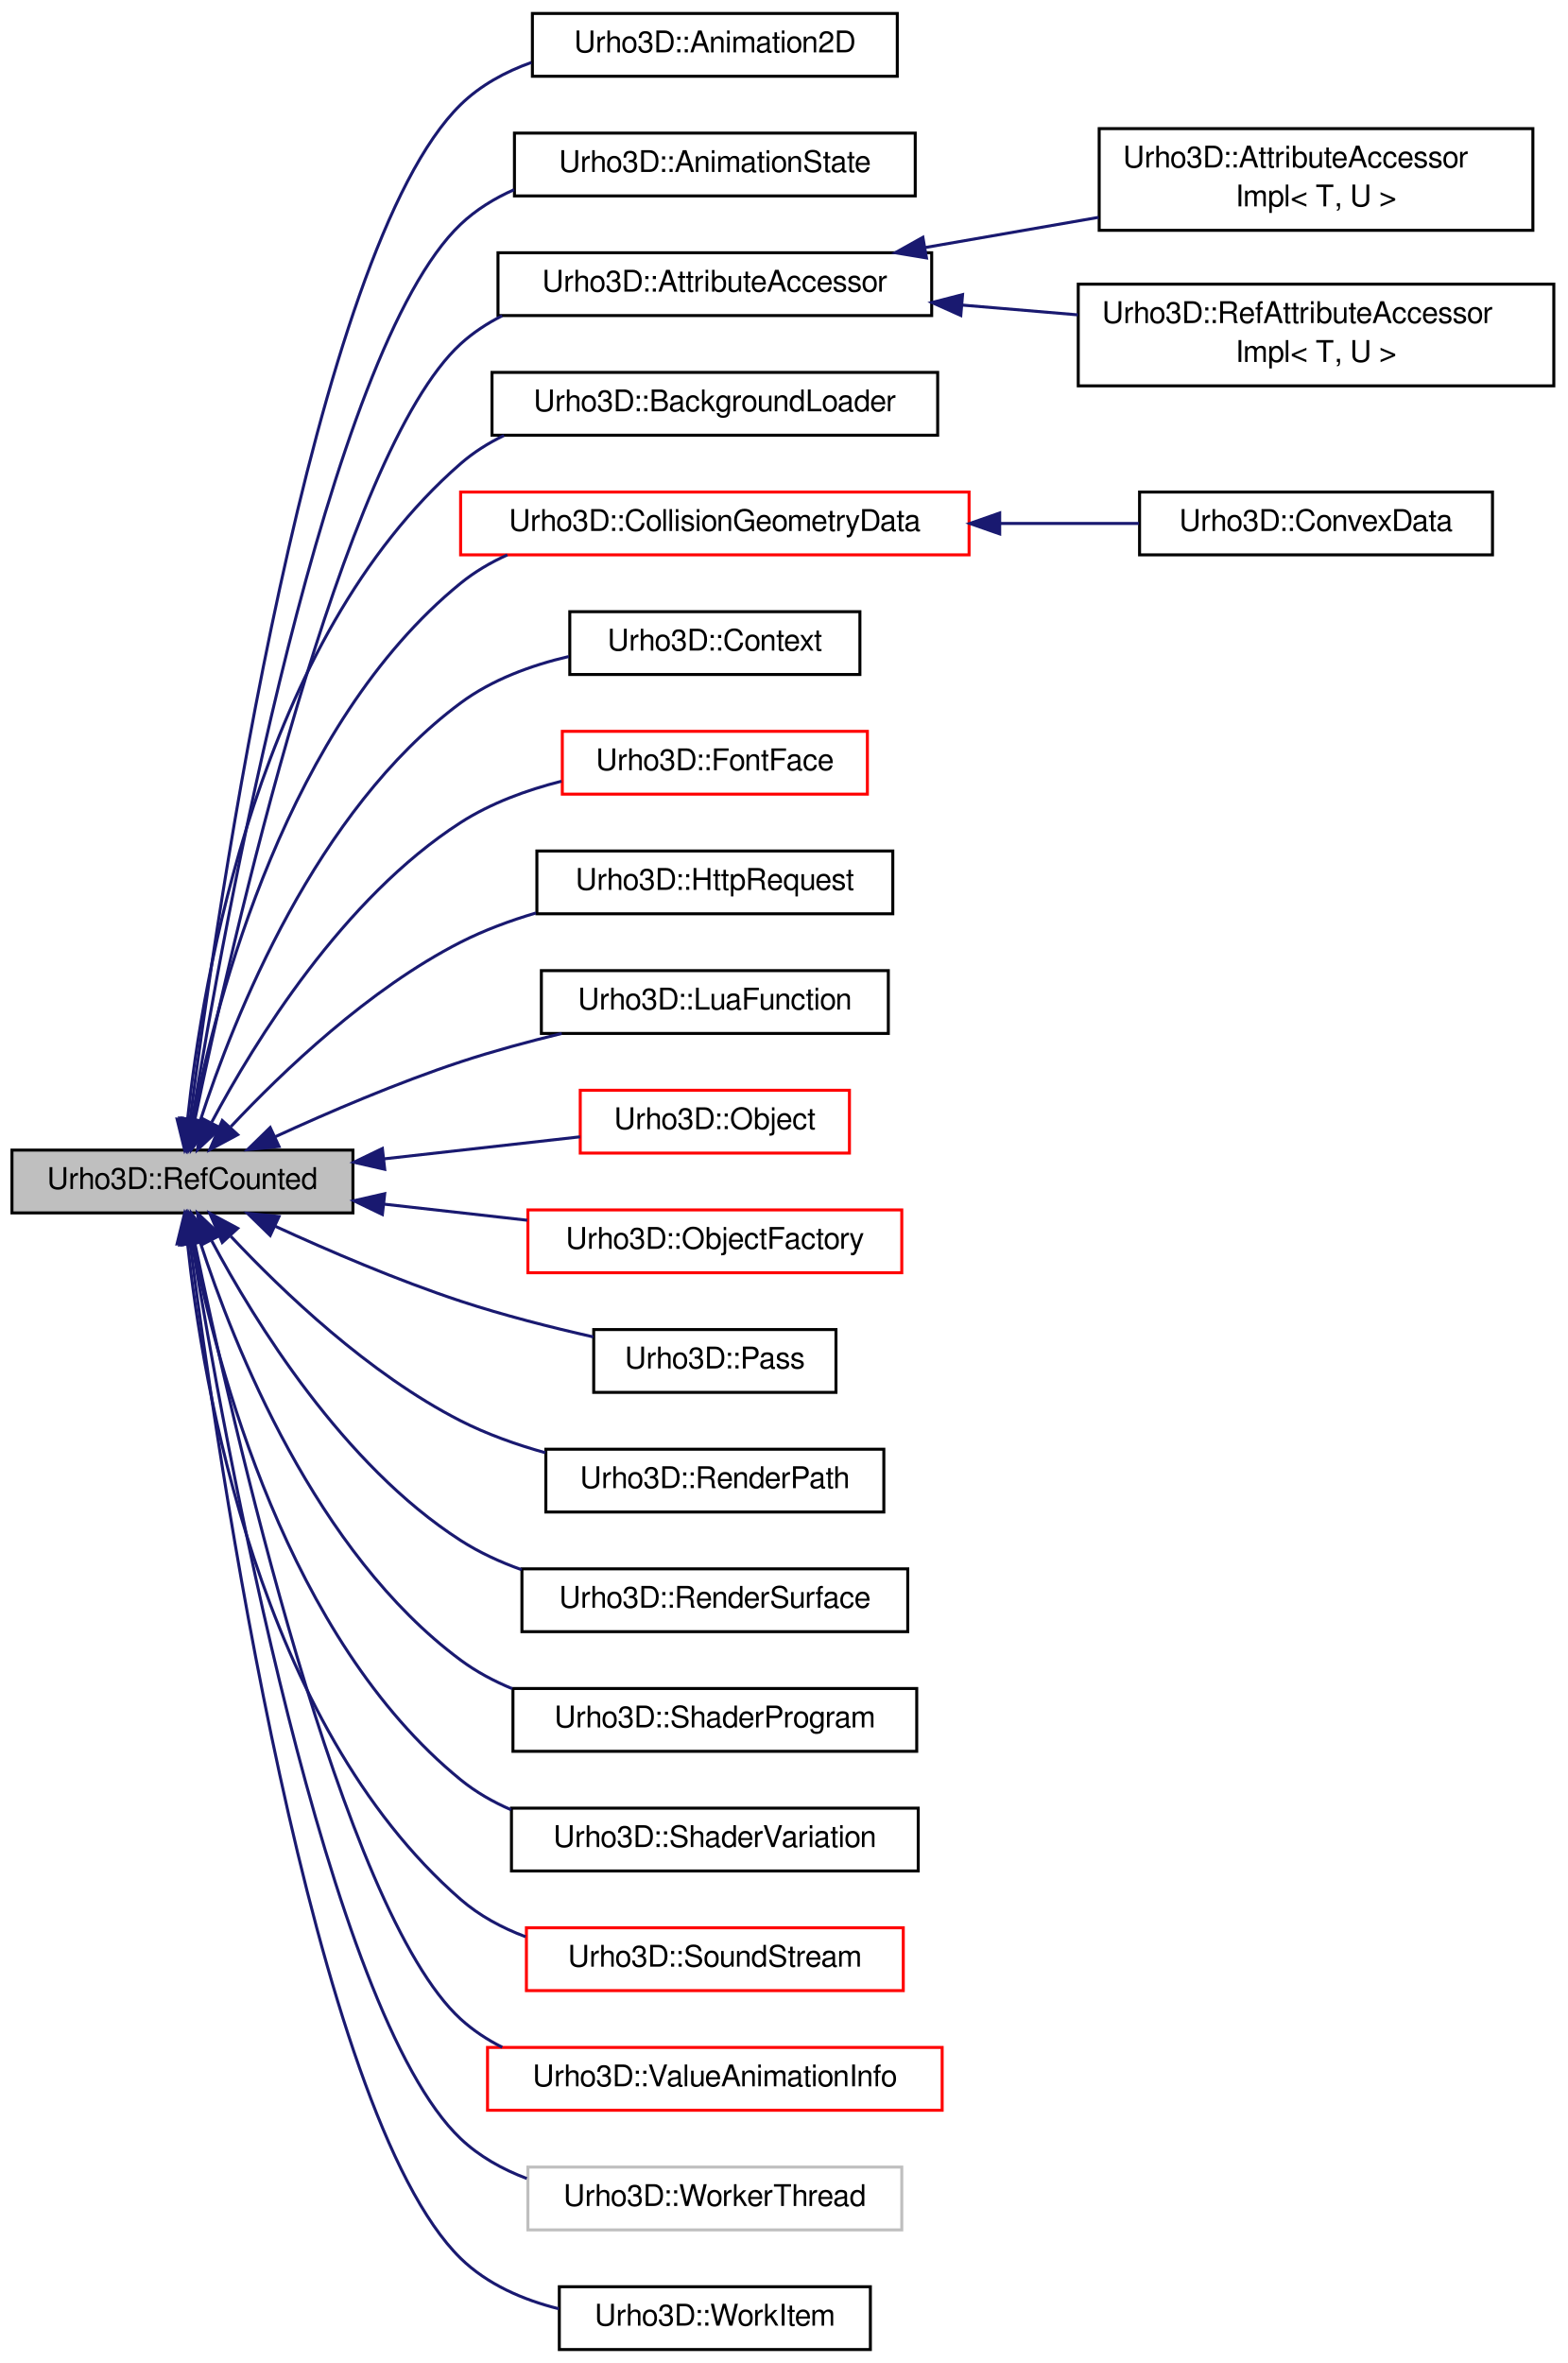
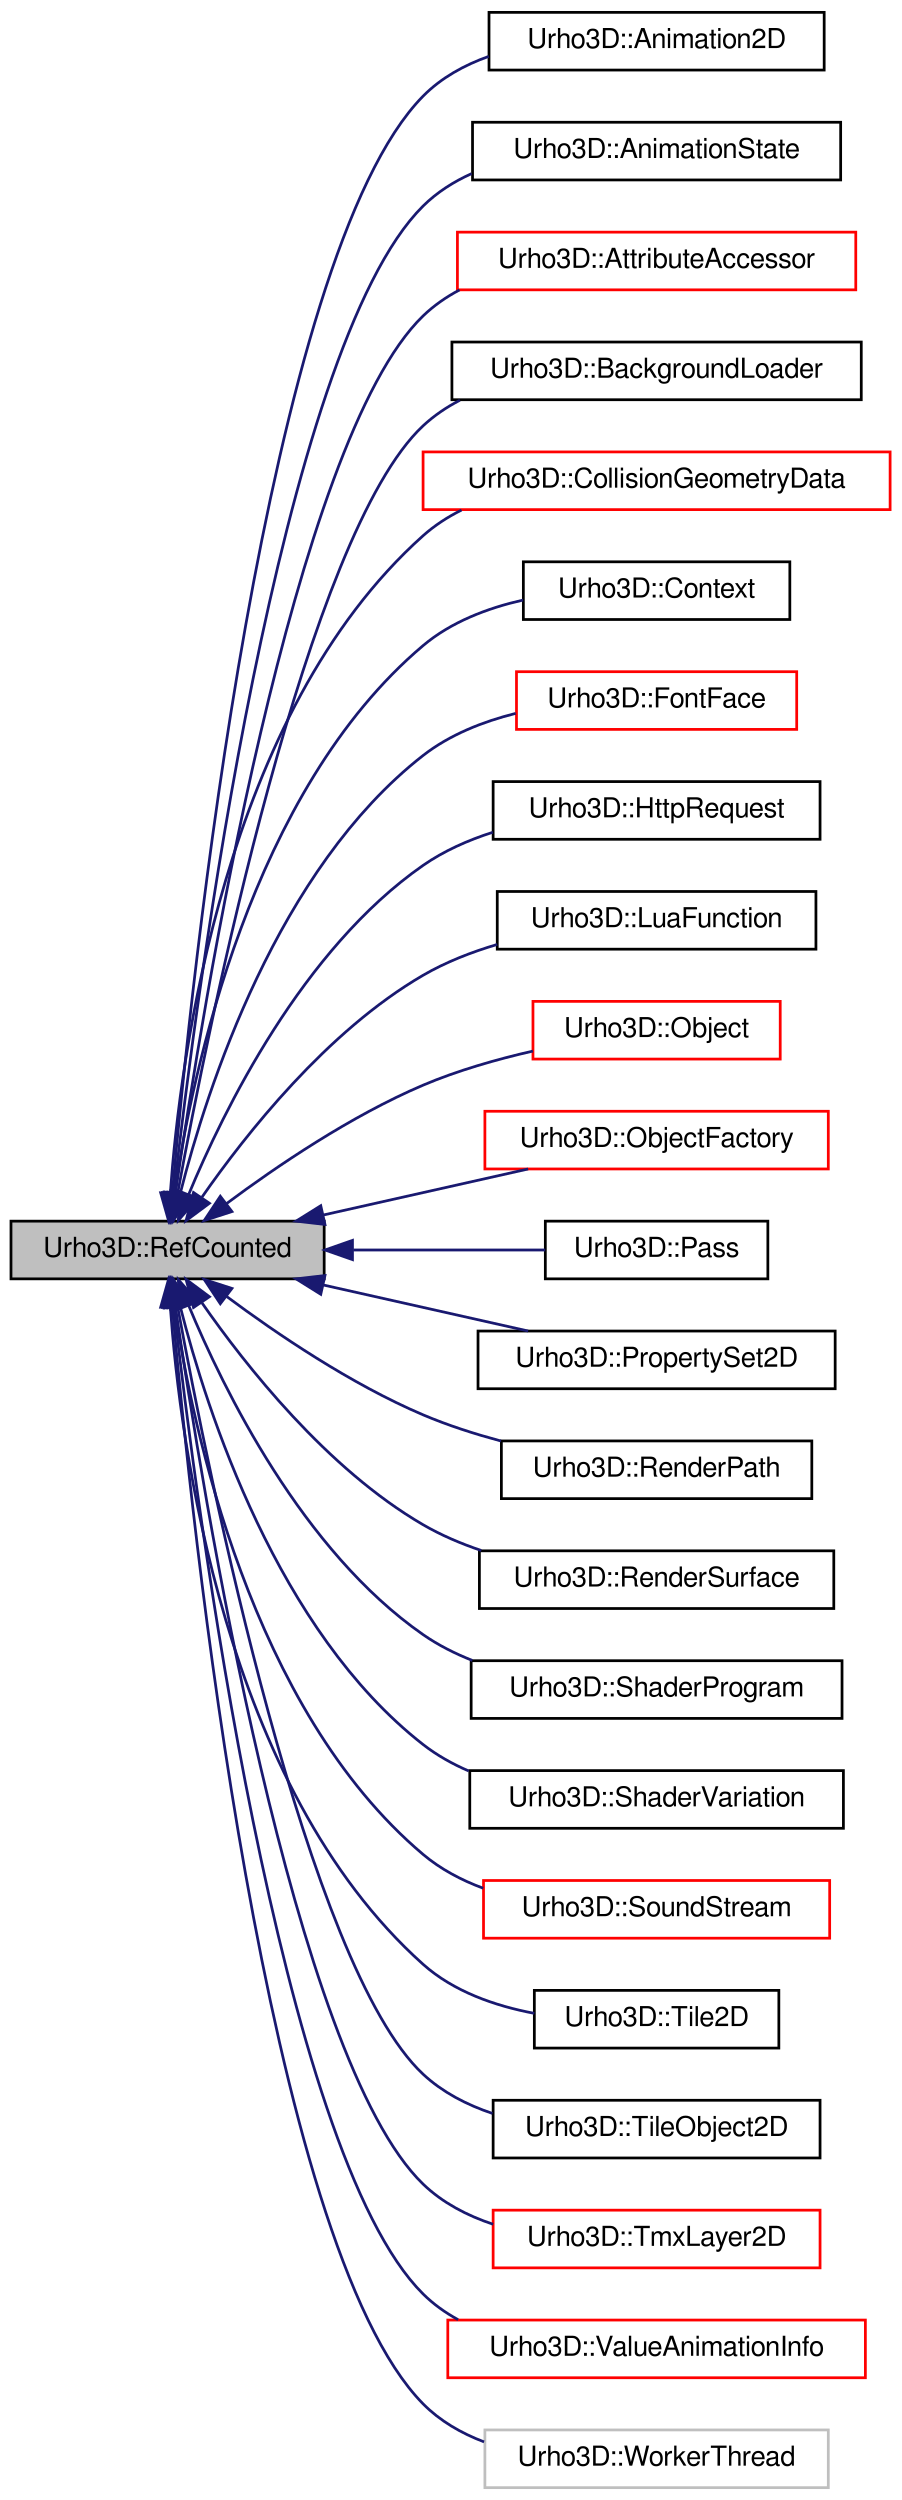
- <svg xmlns="http://www.w3.org/2000/svg" xmlns:xlink="http://www.w3.org/1999/xlink" width="524pt" height="790pt" viewBox="0.00 0.00 524.00 790.00">
-   <g id="graph1" class="graph" transform="scale(1 1) rotate(0) translate(4 786)">
+ <svg xmlns="http://www.w3.org/2000/svg" xmlns:xlink="http://www.w3.org/1999/xlink" width="328pt" height="910pt" viewBox="0.00 0.00 328.00 910.00">
+   <g id="graph1" class="graph" transform="scale(1 1) rotate(0) translate(4 906)">
    <g id="node1" class="node">
-       <polygon fill="#bfbfbf" stroke="black" points="0,-380.5 0,-401.5 114,-401.5 114,-380.5 0,-380.5" />
-       <text text-anchor="middle" x="57" y="-388.5" font-family="FreeSans" font-size="10.00">Urho3D::RefCounted</text>
+       <polygon fill="#bfbfbf" stroke="black" points="0,-440.5 0,-461.5 114,-461.5 114,-440.5 0,-440.5" />
+       <text text-anchor="middle" x="57" y="-448.5" font-family="FreeSans" font-size="10.00">Urho3D::RefCounted</text>
    </g>
    <g id="node3" class="node">
      <a xlink:href="class_urho3_d_1_1_animation2_d.html" target="_top" xlink:title="Spriter animation. for more information please refer to http://www.brashmonkey.com/spriter.htm.">
-         <polygon fill="none" stroke="black" points="174,-760.5 174,-781.5 296,-781.5 296,-760.5 174,-760.5" />
-         <text text-anchor="middle" x="235" y="-768.5" font-family="FreeSans" font-size="10.00">Urho3D::Animation2D</text>
+         <polygon fill="none" stroke="black" points="174,-880.5 174,-901.5 296,-901.5 296,-880.5 174,-880.5" />
+         <text text-anchor="middle" x="235" y="-888.5" font-family="FreeSans" font-size="10.00">Urho3D::Animation2D</text>
      </a>
    </g>
    <g id="edge2" class="edge">
-       <path fill="none" stroke="midnightblue" d="M59.572,-411.981C68.508,-481.473 100.395,-702.461 150,-751 156.61,-757.468 164.895,-761.989 173.683,-765.123" />
-       <polygon fill="midnightblue" stroke="midnightblue" points="63.017,-411.324 58.294,-401.84 56.072,-412.199 63.017,-411.324" />
+       <path fill="none" stroke="midnightblue" d="M58.732,-471.875C65.511,-548.521 92.742,-812.982 150,-871 156.602,-877.69 164.992,-882.312 173.917,-885.477" />
+       <polygon fill="midnightblue" stroke="midnightblue" points="62.193,-471.272 57.848,-461.609 55.219,-471.872 62.193,-471.272" />
    </g>
    <g id="node5" class="node">
      <a xlink:href="class_urho3_d_1_1_animation_state.html" target="_top" xlink:title="Animation instance.">
-         <polygon fill="none" stroke="black" points="168,-720.5 168,-741.5 302,-741.5 302,-720.5 168,-720.5" />
-         <text text-anchor="middle" x="235" y="-728.5" font-family="FreeSans" font-size="10.00">Urho3D::AnimationState</text>
+         <polygon fill="none" stroke="black" points="168,-840.5 168,-861.5 302,-861.5 302,-840.5 168,-840.5" />
+         <text text-anchor="middle" x="235" y="-848.5" font-family="FreeSans" font-size="10.00">Urho3D::AnimationState</text>
      </a>
    </g>
    <g id="edge4" class="edge">
-       <path fill="none" stroke="midnightblue" d="M60.248,-411.706C70.697,-475.713 105.376,-668.628 150,-711 155.167,-715.906 161.302,-719.685 167.875,-722.585" />
-       <polygon fill="midnightblue" stroke="midnightblue" points="63.672,-410.951 58.631,-401.632 56.76,-412.06 63.672,-410.951" />
+       <path fill="none" stroke="midnightblue" d="M59.238,-471.73C67.392,-543.418 97.799,-779.263 150,-831 155.061,-836.016 161.128,-839.864 167.662,-842.804" />
+       <polygon fill="midnightblue" stroke="midnightblue" points="62.705,-471.239 58.121,-461.687 55.748,-472.013 62.705,-471.239" />
    </g>
    <g id="node7" class="node">
      <a xlink:href="class_urho3_d_1_1_attribute_accessor.html" target="_top" xlink:title="Internal helper class for invoking attribute accessors.">
-         <polygon fill="none" stroke="black" points="162.5,-680.5 162.5,-701.5 307.5,-701.5 307.5,-680.5 162.5,-680.5" />
-         <text text-anchor="middle" x="235" y="-688.5" font-family="FreeSans" font-size="10.00">Urho3D::AttributeAccessor</text>
+         <polygon fill="none" stroke="red" points="162.5,-800.5 162.5,-821.5 307.5,-821.5 307.5,-800.5 162.5,-800.5" />
+         <text text-anchor="middle" x="235" y="-808.5" font-family="FreeSans" font-size="10.00">Urho3D::AttributeAccessor</text>
      </a>
    </g>
    <g id="edge6" class="edge">
-       <path fill="none" stroke="midnightblue" d="M61.09,-411.384C73.165,-469.594 110.311,-634.716 150,-671 154.14,-674.785 158.859,-677.893 163.903,-680.442" />
-       <polygon fill="midnightblue" stroke="midnightblue" points="64.506,-410.621 59.073,-401.525 57.648,-412.024 64.506,-410.621" />
+       <path fill="none" stroke="midnightblue" d="M59.868,-471.675C69.514,-538.274 102.85,-745.513 150,-791 153.928,-794.789 158.432,-797.908 163.272,-800.471" />
+       <polygon fill="midnightblue" stroke="midnightblue" points="63.306,-470.995 58.433,-461.587 56.376,-471.98 63.306,-470.995" />
+     </g>
+     <g id="node9" class="node">
+       <a xlink:href="class_urho3_d_1_1_background_loader.html" target="_top" xlink:title="Background loader of resources. Owned by the ResourceCache.">
+         <polygon fill="none" stroke="black" points="160.5,-760.5 160.5,-781.5 309.5,-781.5 309.5,-760.5 160.5,-760.5" />
+         <text text-anchor="middle" x="235" y="-768.5" font-family="FreeSans" font-size="10.00">Urho3D::BackgroundLoader</text>
+       </a>
+     </g>
+     <g id="edge8" class="edge">
+       <path fill="none" stroke="midnightblue" d="M60.656,-471.612C71.915,-532.819 107.864,-711.696 150,-751 153.991,-754.723 158.54,-757.794 163.412,-760.323" />
+       <polygon fill="midnightblue" stroke="midnightblue" points="64.071,-470.828 58.845,-461.612 57.183,-472.076 64.071,-470.828" />
+     </g>
+     <g id="node11" class="node">
+       <a xlink:href="struct_urho3_d_1_1_collision_geometry_data.html" target="_top" xlink:title="Base class for collision shape geometry data.">
+         <polygon fill="none" stroke="red" points="150,-720.5 150,-741.5 320,-741.5 320,-720.5 150,-720.5" />
+         <text text-anchor="middle" x="235" y="-728.5" font-family="FreeSans" font-size="10.00">Urho3D::CollisionGeometryData</text>
+       </a>
+     </g>
+     <g id="edge10" class="edge">
+       <path fill="none" stroke="midnightblue" d="M57.991,-471.692C61.518,-521.023 77.533,-646.254 150,-711 154.183,-714.737 158.932,-717.812 163.997,-720.338" />
+       <polygon fill="midnightblue" stroke="midnightblue" points="61.479,-471.377 57.374,-461.61 54.492,-471.805 61.479,-471.377" />
    </g>
    <g id="node13" class="node">
-       <a xlink:href="class_urho3_d_1_1_background_loader.html" target="_top" xlink:title="Background loader of resources. Owned by the ResourceCache.">
-         <polygon fill="none" stroke="black" points="160.5,-640.5 160.5,-661.5 309.5,-661.5 309.5,-640.5 160.5,-640.5" />
-         <text text-anchor="middle" x="235" y="-648.5" font-family="FreeSans" font-size="10.00">Urho3D::BackgroundLoader</text>
+       <a xlink:href="class_urho3_d_1_1_context.html" target="_top" xlink:title="Urho3D execution context. Provides access to subsystems, object factories and attributes, and event receivers.">
+         <polygon fill="none" stroke="black" points="186.5,-680.5 186.5,-701.5 283.5,-701.5 283.5,-680.5 186.5,-680.5" />
+         <text text-anchor="middle" x="235" y="-688.5" font-family="FreeSans" font-size="10.00">Urho3D::Context</text>
      </a>
    </g>
    <g id="edge12" class="edge">
-       <path fill="none" stroke="midnightblue" d="M58.69,-411.677C63.653,-458.314 82.422,-572.194 150,-631 154.346,-634.782 159.274,-637.881 164.517,-640.418" />
-       <polygon fill="midnightblue" stroke="midnightblue" points="62.161,-411.202 57.724,-401.581 55.193,-411.869 62.161,-411.202" />
+       <path fill="none" stroke="midnightblue" d="M59.517,-471.751C65.982,-515.625 87.323,-618.104 150,-671 160.195,-679.604 173.425,-684.656 186.399,-687.582" />
+       <polygon fill="midnightblue" stroke="midnightblue" points="62.965,-471.134 58.149,-461.697 56.029,-472.077 62.965,-471.134" />
    </g>
    <g id="node15" class="node">
-       <a xlink:href="struct_urho3_d_1_1_collision_geometry_data.html" target="_top" xlink:title="Base class for collision shape geometry data.">
-         <polygon fill="none" stroke="red" points="150,-600.5 150,-621.5 320,-621.5 320,-600.5 150,-600.5" />
-         <text text-anchor="middle" x="235" y="-608.5" font-family="FreeSans" font-size="10.00">Urho3D::CollisionGeometryData</text>
+       <a xlink:href="class_urho3_d_1_1_font_face.html" target="_top" xlink:title="Font face description.">
+         <polygon fill="none" stroke="red" points="184,-640.5 184,-661.5 286,-661.5 286,-640.5 184,-640.5" />
+         <text text-anchor="middle" x="235" y="-648.5" font-family="FreeSans" font-size="10.00">Urho3D::FontFace</text>
      </a>
    </g>
    <g id="edge14" class="edge">
-       <path fill="none" stroke="midnightblue" d="M60.448,-411.555C68.417,-452.385 92.061,-543.829 150,-591 154.703,-594.829 160.011,-597.949 165.62,-600.489" />
-       <polygon fill="midnightblue" stroke="midnightblue" points="63.882,-410.879 58.636,-401.674 56.997,-412.141 63.882,-410.879" />
+       <path fill="none" stroke="midnightblue" d="M61.677,-471.849C71.296,-509.706 96.992,-589.648 150,-631 159.682,-638.553 171.747,-643.329 183.717,-646.328" />
+       <polygon fill="midnightblue" stroke="midnightblue" points="65.036,-470.846 59.288,-461.946 58.231,-472.488 65.036,-470.846" />
+     </g>
+     <g id="node17" class="node">
+       <a xlink:href="class_urho3_d_1_1_http_request.html" target="_top" xlink:title="An HTTP connection with response data stream.">
+         <polygon fill="none" stroke="black" points="175.5,-600.5 175.5,-621.5 294.5,-621.5 294.5,-600.5 175.5,-600.5" />
+         <text text-anchor="middle" x="235" y="-608.5" font-family="FreeSans" font-size="10.00">Urho3D::HttpRequest</text>
+       </a>
+     </g>
+     <g id="edge16" class="edge">
+       <path fill="none" stroke="midnightblue" d="M64.621,-471.079C77.388,-501.89 106.096,-560.461 150,-591 157.592,-596.281 166.391,-600.18 175.393,-603.057" />
+       <polygon fill="midnightblue" stroke="midnightblue" points="67.865,-469.763 60.904,-461.775 61.364,-472.36 67.865,-469.763" />
    </g>
    <g id="node19" class="node">
-       <a xlink:href="class_urho3_d_1_1_context.html" target="_top" xlink:title="Urho3D execution context. Provides access to subsystems, object factories and attributes, and event receivers.">
-         <polygon fill="none" stroke="black" points="186.5,-560.5 186.5,-581.5 283.5,-581.5 283.5,-560.5 186.5,-560.5" />
-         <text text-anchor="middle" x="235" y="-568.5" font-family="FreeSans" font-size="10.00">Urho3D::Context</text>
+       <a xlink:href="class_urho3_d_1_1_lua_function.html" target="_top" xlink:title="Lua function.">
+         <polygon fill="none" stroke="black" points="177,-560.5 177,-581.5 293,-581.5 293,-560.5 177,-560.5" />
+         <text text-anchor="middle" x="235" y="-568.5" font-family="FreeSans" font-size="10.00">Urho3D::LuaFunction</text>
      </a>
    </g>
    <g id="edge18" class="edge">
-       <path fill="none" stroke="midnightblue" d="M62.982,-411.43C74.153,-445.838 101.548,-515.1 150,-551 160.475,-558.762 173.505,-563.566 186.191,-566.523" />
-       <polygon fill="midnightblue" stroke="midnightblue" points="66.228,-410.081 59.919,-401.569 59.543,-412.158 66.228,-410.081" />
+       <path fill="none" stroke="midnightblue" d="M69.494,-470.214C85.398,-493.073 115.047,-530.691 150,-551 158.258,-555.798 167.599,-559.446 176.99,-562.219" />
+       <polygon fill="midnightblue" stroke="midnightblue" points="72.228,-468.009 63.725,-461.689 66.431,-471.933 72.228,-468.009" />
    </g>
    <g id="node21" class="node">
-       <a xlink:href="class_urho3_d_1_1_font_face.html" target="_top" xlink:title="Font face description.">
-         <polygon fill="none" stroke="red" points="184,-520.5 184,-541.5 286,-541.5 286,-520.5 184,-520.5" />
-         <text text-anchor="middle" x="235" y="-528.5" font-family="FreeSans" font-size="10.00">Urho3D::FontFace</text>
+       <a xlink:href="class_urho3_d_1_1_object.html" target="_top" xlink:title="Base class for objects with type identification, subsystem access and event sending/receiving capabil...">
+         <polygon fill="none" stroke="red" points="190,-520.5 190,-541.5 280,-541.5 280,-520.5 190,-520.5" />
+         <text text-anchor="middle" x="235" y="-528.5" font-family="FreeSans" font-size="10.00">Urho3D::Object</text>
      </a>
    </g>
    <g id="edge20" class="edge">
-       <path fill="none" stroke="midnightblue" d="M66.808,-410.866C81.207,-437.88 110.679,-485.725 150,-511 160.075,-517.476 172.026,-521.859 183.736,-524.825" />
-       <polygon fill="midnightblue" stroke="midnightblue" points="69.734,-408.904 62.038,-401.622 63.513,-412.114 69.734,-408.904" />
+       <path fill="none" stroke="midnightblue" d="M78.471,-467.902C96.591,-481.391 123.711,-499.822 150,-511 162.556,-516.339 176.789,-520.396 189.969,-523.412" />
+       <polygon fill="midnightblue" stroke="midnightblue" points="80.423,-464.989 70.342,-461.73 76.19,-470.564 80.423,-464.989" />
    </g>
    <g id="node23" class="node">
-       <a xlink:href="class_urho3_d_1_1_http_request.html" target="_top" xlink:title="An HTTP connection with response data stream.">
-         <polygon fill="none" stroke="black" points="175.5,-480.5 175.5,-501.5 294.5,-501.5 294.5,-480.5 175.5,-480.5" />
-         <text text-anchor="middle" x="235" y="-488.5" font-family="FreeSans" font-size="10.00">Urho3D::HttpRequest</text>
+       <a xlink:href="class_urho3_d_1_1_object_factory.html" target="_top" xlink:title="Base class for object factories.">
+         <polygon fill="none" stroke="red" points="172.5,-480.5 172.5,-501.5 297.5,-501.5 297.5,-480.5 172.5,-480.5" />
+         <text text-anchor="middle" x="235" y="-488.5" font-family="FreeSans" font-size="10.00">Urho3D::ObjectFactory</text>
      </a>
    </g>
    <g id="edge22" class="edge">
-       <path fill="none" stroke="midnightblue" d="M73.196,-409.348C90.429,-427.714 119.384,-455.42 150,-471 157.836,-474.988 166.485,-478.195 175.176,-480.771" />
-       <polygon fill="midnightblue" stroke="midnightblue" points="75.474,-406.653 66.139,-401.643 70.312,-411.381 75.474,-406.653" />
+       <path fill="none" stroke="midnightblue" d="M113.81,-463.766C137.817,-469.161 165.434,-475.367 188.236,-480.491" />
+       <polygon fill="midnightblue" stroke="midnightblue" points="114.291,-460.287 103.767,-461.51 112.757,-467.117 114.291,-460.287" />
    </g>
    <g id="node25" class="node">
-       <a xlink:href="class_urho3_d_1_1_lua_function.html" target="_top" xlink:title="Lua function.">
-         <polygon fill="none" stroke="black" points="177,-440.5 177,-461.5 293,-461.5 293,-440.5 177,-440.5" />
-         <text text-anchor="middle" x="235" y="-448.5" font-family="FreeSans" font-size="10.00">Urho3D::LuaFunction</text>
+       <a xlink:href="class_urho3_d_1_1_pass.html" target="_top" xlink:title="Material rendering pass, which defines shaders and render state.">
+         <polygon fill="none" stroke="black" points="194.5,-440.5 194.5,-461.5 275.5,-461.5 275.5,-440.5 194.5,-440.5" />
+         <text text-anchor="middle" x="235" y="-448.5" font-family="FreeSans" font-size="10.00">Urho3D::Pass</text>
      </a>
    </g>
    <g id="edge24" class="edge">
-       <path fill="none" stroke="midnightblue" d="M88.082,-405.992C105.907,-414.176 128.875,-424.031 150,-431 160.798,-434.562 172.564,-437.753 183.805,-440.486" />
-       <polygon fill="midnightblue" stroke="midnightblue" points="89.295,-402.696 78.752,-401.646 86.339,-409.042 89.295,-402.696" />
+       <path fill="none" stroke="midnightblue" d="M124.587,-451C148.124,-451 173.785,-451 194.44,-451" />
+       <polygon fill="midnightblue" stroke="midnightblue" points="124.3,-447.5 114.3,-451 124.3,-454.5 124.3,-447.5" />
    </g>
    <g id="node27" class="node">
-       <a xlink:href="class_urho3_d_1_1_object.html" target="_top" xlink:title="Base class for objects with type identification, subsystem access and event sending/receiving capabil...">
-         <polygon fill="none" stroke="red" points="190,-400.5 190,-421.5 280,-421.5 280,-400.5 190,-400.5" />
-         <text text-anchor="middle" x="235" y="-408.5" font-family="FreeSans" font-size="10.00">Urho3D::Object</text>
+       <a xlink:href="class_urho3_d_1_1_property_set2_d.html" target="_top" xlink:title="Property set.">
+         <polygon fill="none" stroke="black" points="170,-400.5 170,-421.5 300,-421.5 300,-400.5 170,-400.5" />
+         <text text-anchor="middle" x="235" y="-408.5" font-family="FreeSans" font-size="10.00">Urho3D::PropertySet2D</text>
      </a>
    </g>
    <g id="edge26" class="edge">
-       <path fill="none" stroke="midnightblue" d="M124.53,-398.588C146.401,-401.045 170.111,-403.709 189.938,-405.937" />
-       <polygon fill="midnightblue" stroke="midnightblue" points="124.628,-395.077 114.3,-397.438 123.847,-402.033 124.628,-395.077" />
+       <path fill="none" stroke="midnightblue" d="M113.81,-438.234C137.817,-432.839 165.434,-426.633 188.236,-421.509" />
+       <polygon fill="midnightblue" stroke="midnightblue" points="112.757,-434.883 103.767,-440.49 114.291,-441.713 112.757,-434.883" />
    </g>
    <g id="node29" class="node">
-       <a xlink:href="class_urho3_d_1_1_object_factory.html" target="_top" xlink:title="Base class for object factories.">
-         <polygon fill="none" stroke="red" points="172.5,-360.5 172.5,-381.5 297.5,-381.5 297.5,-360.5 172.5,-360.5" />
-         <text text-anchor="middle" x="235" y="-368.5" font-family="FreeSans" font-size="10.00">Urho3D::ObjectFactory</text>
+       <a xlink:href="class_urho3_d_1_1_render_path.html" target="_top" xlink:title="Rendering path definition.">
+         <polygon fill="none" stroke="black" points="178.5,-360.5 178.5,-381.5 291.5,-381.5 291.5,-360.5 178.5,-360.5" />
+         <text text-anchor="middle" x="235" y="-368.5" font-family="FreeSans" font-size="10.00">Urho3D::RenderPath</text>
      </a>
    </g>
    <g id="edge28" class="edge">
-       <path fill="none" stroke="midnightblue" d="M124.452,-383.421C140.144,-381.658 156.785,-379.788 172.263,-378.049" />
-       <polygon fill="midnightblue" stroke="midnightblue" points="123.847,-379.967 114.3,-384.562 124.628,-386.923 123.847,-379.967" />
+       <path fill="none" stroke="midnightblue" d="M78.471,-434.098C96.591,-420.609 123.711,-402.178 150,-391 158.929,-387.204 168.706,-384.055 178.349,-381.469" />
+       <polygon fill="midnightblue" stroke="midnightblue" points="76.19,-431.436 70.342,-440.27 80.423,-437.011 76.19,-431.436" />
    </g>
    <g id="node31" class="node">
-       <a xlink:href="class_urho3_d_1_1_pass.html" target="_top" xlink:title="Material rendering pass, which defines shaders and render state.">
-         <polygon fill="none" stroke="black" points="194.5,-320.5 194.5,-341.5 275.5,-341.5 275.5,-320.5 194.5,-320.5" />
-         <text text-anchor="middle" x="235" y="-328.5" font-family="FreeSans" font-size="10.00">Urho3D::Pass</text>
+       <a xlink:href="class_urho3_d_1_1_render_surface.html" target="_top" xlink:title="Color or depth-stencil surface that can be rendered into.">
+         <polygon fill="none" stroke="black" points="170.5,-320.5 170.5,-341.5 299.5,-341.5 299.5,-320.5 170.5,-320.5" />
+         <text text-anchor="middle" x="235" y="-328.5" font-family="FreeSans" font-size="10.00">Urho3D::RenderSurface</text>
      </a>
    </g>
    <g id="edge30" class="edge">
-       <path fill="none" stroke="midnightblue" d="M88.082,-376.008C105.907,-367.824 128.875,-357.969 150,-351 164.253,-346.298 180.194,-342.242 194.386,-339.035" />
-       <polygon fill="midnightblue" stroke="midnightblue" points="86.339,-372.958 78.752,-380.354 89.295,-379.304 86.339,-372.958" />
+       <path fill="none" stroke="midnightblue" d="M69.494,-431.786C85.398,-408.927 115.047,-371.309 150,-351 156.554,-347.192 163.79,-344.108 171.192,-341.612" />
+       <polygon fill="midnightblue" stroke="midnightblue" points="66.431,-430.067 63.725,-440.311 72.228,-433.991 66.431,-430.067" />
    </g>
    <g id="node33" class="node">
-       <a xlink:href="class_urho3_d_1_1_render_path.html" target="_top" xlink:title="Rendering path definition.">
-         <polygon fill="none" stroke="black" points="178.5,-280.5 178.5,-301.5 291.5,-301.5 291.5,-280.5 178.5,-280.5" />
-         <text text-anchor="middle" x="235" y="-288.5" font-family="FreeSans" font-size="10.00">Urho3D::RenderPath</text>
+       <a xlink:href="class_urho3_d_1_1_shader_program.html" target="_top" xlink:title="Linked shader program on the GPU.">
+         <polygon fill="none" stroke="black" points="167.5,-280.5 167.5,-301.5 302.5,-301.5 302.5,-280.5 167.5,-280.5" />
+         <text text-anchor="middle" x="235" y="-288.5" font-family="FreeSans" font-size="10.00">Urho3D::ShaderProgram</text>
      </a>
    </g>
    <g id="edge32" class="edge">
-       <path fill="none" stroke="midnightblue" d="M73.196,-372.652C90.429,-354.286 119.384,-326.58 150,-311 158.782,-306.531 168.584,-303.042 178.323,-300.323" />
-       <polygon fill="midnightblue" stroke="midnightblue" points="70.312,-370.619 66.139,-380.357 75.474,-375.347 70.312,-370.619" />
+       <path fill="none" stroke="midnightblue" d="M64.621,-430.921C77.388,-400.11 106.096,-341.539 150,-311 155.476,-307.191 161.58,-304.1 167.936,-301.594" />
+       <polygon fill="midnightblue" stroke="midnightblue" points="61.364,-429.64 60.904,-440.225 67.865,-432.237 61.364,-429.64" />
    </g>
    <g id="node35" class="node">
-       <a xlink:href="class_urho3_d_1_1_render_surface.html" target="_top" xlink:title="Color or depth-stencil surface that can be rendered into.">
-         <polygon fill="none" stroke="black" points="170.5,-240.5 170.5,-261.5 299.5,-261.5 299.5,-240.5 170.5,-240.5" />
-         <text text-anchor="middle" x="235" y="-248.5" font-family="FreeSans" font-size="10.00">Urho3D::RenderSurface</text>
+       <a xlink:href="class_urho3_d_1_1_shader_variation.html" target="_top" xlink:title="Vertex or pixel shader on the GPU.">
+         <polygon fill="none" stroke="black" points="167,-240.5 167,-261.5 303,-261.5 303,-240.5 167,-240.5" />
+         <text text-anchor="middle" x="235" y="-248.5" font-family="FreeSans" font-size="10.00">Urho3D::ShaderVariation</text>
      </a>
    </g>
    <g id="edge34" class="edge">
-       <path fill="none" stroke="midnightblue" d="M66.808,-371.134C81.207,-344.12 110.679,-296.275 150,-271 156.249,-266.983 163.22,-263.772 170.407,-261.204" />
-       <polygon fill="midnightblue" stroke="midnightblue" points="63.513,-369.886 62.038,-380.378 69.734,-373.096 63.513,-369.886" />
+       <path fill="none" stroke="midnightblue" d="M61.677,-430.151C71.296,-392.294 96.992,-312.352 150,-271 155.02,-267.084 160.681,-263.914 166.637,-261.351" />
+       <polygon fill="midnightblue" stroke="midnightblue" points="58.231,-429.512 59.288,-440.054 65.036,-431.154 58.231,-429.512" />
    </g>
    <g id="node37" class="node">
-       <a xlink:href="class_urho3_d_1_1_shader_program.html" target="_top" xlink:title="Linked shader program on the GPU.">
-         <polygon fill="none" stroke="black" points="167.5,-200.5 167.5,-221.5 302.5,-221.5 302.5,-200.5 167.5,-200.5" />
-         <text text-anchor="middle" x="235" y="-208.5" font-family="FreeSans" font-size="10.00">Urho3D::ShaderProgram</text>
+       <a xlink:href="class_urho3_d_1_1_sound_stream.html" target="_top" xlink:title="Base class for sound streams.">
+         <polygon fill="none" stroke="red" points="172,-200.5 172,-221.5 298,-221.5 298,-200.5 172,-200.5" />
+         <text text-anchor="middle" x="235" y="-208.5" font-family="FreeSans" font-size="10.00">Urho3D::SoundStream</text>
      </a>
    </g>
    <g id="edge36" class="edge">
-       <path fill="none" stroke="midnightblue" d="M62.982,-370.57C74.153,-336.162 101.548,-266.9 150,-231 155.238,-227.119 161.114,-223.978 167.267,-221.437" />
-       <polygon fill="midnightblue" stroke="midnightblue" points="59.543,-369.842 59.919,-380.431 66.228,-371.919 59.543,-369.842" />
+       <path fill="none" stroke="midnightblue" d="M59.517,-430.249C65.982,-386.375 87.323,-283.896 150,-231 156.372,-225.622 163.929,-221.632 171.869,-218.682" />
+       <polygon fill="midnightblue" stroke="midnightblue" points="56.029,-429.923 58.149,-440.303 62.965,-430.866 56.029,-429.923" />
    </g>
    <g id="node39" class="node">
-       <a xlink:href="class_urho3_d_1_1_shader_variation.html" target="_top" xlink:title="Vertex or pixel shader on the GPU.">
-         <polygon fill="none" stroke="black" points="167,-160.5 167,-181.5 303,-181.5 303,-160.5 167,-160.5" />
-         <text text-anchor="middle" x="235" y="-168.5" font-family="FreeSans" font-size="10.00">Urho3D::ShaderVariation</text>
+       <a xlink:href="class_urho3_d_1_1_tile2_d.html" target="_top" xlink:title="Tile define.">
+         <polygon fill="none" stroke="black" points="190.5,-160.5 190.5,-181.5 279.5,-181.5 279.5,-160.5 190.5,-160.5" />
+         <text text-anchor="middle" x="235" y="-168.5" font-family="FreeSans" font-size="10.00">Urho3D::Tile2D</text>
      </a>
    </g>
    <g id="edge38" class="edge">
-       <path fill="none" stroke="midnightblue" d="M60.448,-370.445C68.417,-329.615 92.061,-238.171 150,-191 155.055,-186.884 160.81,-183.587 166.888,-180.949" />
-       <polygon fill="midnightblue" stroke="midnightblue" points="56.997,-369.859 58.636,-380.326 63.882,-371.121 56.997,-369.859" />
+       <path fill="none" stroke="midnightblue" d="M57.991,-430.308C61.518,-380.977 77.533,-255.746 150,-191 161.079,-181.101 176.132,-175.851 190.493,-173.14" />
+       <polygon fill="midnightblue" stroke="midnightblue" points="54.492,-430.195 57.374,-440.39 61.479,-430.623 54.492,-430.195" />
    </g>
    <g id="node41" class="node">
-       <a xlink:href="class_urho3_d_1_1_sound_stream.html" target="_top" xlink:title="Base class for sound streams.">
-         <polygon fill="none" stroke="red" points="172,-120.5 172,-141.5 298,-141.5 298,-120.5 172,-120.5" />
-         <text text-anchor="middle" x="235" y="-128.5" font-family="FreeSans" font-size="10.00">Urho3D::SoundStream</text>
+       <a xlink:href="class_urho3_d_1_1_tile_object2_d.html" target="_top" xlink:title="Tile map object.">
+         <polygon fill="none" stroke="black" points="175.5,-120.5 175.5,-141.5 294.5,-141.5 294.5,-120.5 175.5,-120.5" />
+         <text text-anchor="middle" x="235" y="-128.5" font-family="FreeSans" font-size="10.00">Urho3D::TileObject2D</text>
      </a>
    </g>
    <g id="edge40" class="edge">
-       <path fill="none" stroke="midnightblue" d="M58.69,-370.323C63.653,-323.686 82.422,-209.806 150,-151 156.29,-145.527 163.801,-141.482 171.717,-138.505" />
-       <polygon fill="midnightblue" stroke="midnightblue" points="55.193,-370.131 57.724,-380.419 62.161,-370.798 55.193,-370.131" />
+       <path fill="none" stroke="midnightblue" d="M60.656,-430.388C71.915,-369.181 107.864,-190.304 150,-151 157.095,-144.382 165.955,-139.823 175.254,-136.707" />
+       <polygon fill="midnightblue" stroke="midnightblue" points="57.183,-429.924 58.845,-440.388 64.071,-431.172 57.183,-429.924" />
    </g>
    <g id="node43" class="node">
+       <a xlink:href="class_urho3_d_1_1_tmx_layer2_d.html" target="_top" xlink:title="Tmx layer.">
+         <polygon fill="none" stroke="red" points="175.5,-80.5 175.5,-101.5 294.5,-101.5 294.5,-80.5 175.5,-80.5" />
+         <text text-anchor="middle" x="235" y="-88.5" font-family="FreeSans" font-size="10.00">Urho3D::TmxLayer2D</text>
+       </a>
+     </g>
+     <g id="edge42" class="edge">
+       <path fill="none" stroke="midnightblue" d="M59.868,-430.325C69.514,-363.726 102.85,-156.487 150,-111 157.092,-104.158 166.062,-99.502 175.5,-96.361" />
+       <polygon fill="midnightblue" stroke="midnightblue" points="56.376,-430.02 58.433,-440.413 63.306,-431.005 56.376,-430.02" />
+     </g>
+     <g id="node45" class="node">
      <a xlink:href="class_urho3_d_1_1_value_animation_info.html" target="_top" xlink:title="Base class for a value animation instance, which includes animation runtime information and updates t...">
-         <polygon fill="none" stroke="red" points="159,-80.5 159,-101.5 311,-101.5 311,-80.5 159,-80.5" />
-         <text text-anchor="middle" x="235" y="-88.5" font-family="FreeSans" font-size="10.00">Urho3D::ValueAnimationInfo</text>
-       </a>
-     </g>
-     <g id="edge42" class="edge">
-       <path fill="none" stroke="midnightblue" d="M61.09,-370.616C73.165,-312.406 110.311,-147.284 150,-111 154.14,-107.215 158.859,-104.107 163.903,-101.558" />
-       <polygon fill="midnightblue" stroke="midnightblue" points="57.648,-369.976 59.073,-380.475 64.506,-371.379 57.648,-369.976" />
-     </g>
-     <g id="node45" class="node">
+         <polygon fill="none" stroke="red" points="159,-40.5 159,-61.5 311,-61.5 311,-40.5 159,-40.5" />
+         <text text-anchor="middle" x="235" y="-48.5" font-family="FreeSans" font-size="10.00">Urho3D::ValueAnimationInfo</text>
+       </a>
+     </g>
+     <g id="edge44" class="edge">
+       <path fill="none" stroke="midnightblue" d="M59.238,-430.27C67.392,-358.582 97.799,-122.737 150,-71 153.769,-67.265 158.096,-64.177 162.758,-61.63" />
+       <polygon fill="midnightblue" stroke="midnightblue" points="55.748,-429.987 58.121,-440.313 62.705,-430.761 55.748,-429.987" />
+     </g>
+     <g id="node47" class="node">
      <a xlink:title="Worker thread managed by the work queue.">
-         <polygon fill="none" stroke="#bfbfbf" points="172.5,-40.5 172.5,-61.5 297.5,-61.5 297.5,-40.5 172.5,-40.5" />
-         <text text-anchor="middle" x="235" y="-48.5" font-family="FreeSans" font-size="10.00">Urho3D::WorkerThread</text>
-       </a>
-     </g>
-     <g id="edge44" class="edge">
-       <path fill="none" stroke="midnightblue" d="M60.248,-370.294C70.697,-306.287 105.376,-113.372 150,-71 156.266,-65.05 163.956,-60.758 172.125,-57.681" />
-       <polygon fill="midnightblue" stroke="midnightblue" points="56.76,-369.94 58.631,-380.368 63.672,-371.049 56.76,-369.94" />
-     </g>
-     <g id="node47" class="node">
-       <a xlink:href="struct_urho3_d_1_1_work_item.html" target="_top" xlink:title="Work queue item.">
-         <polygon fill="none" stroke="black" points="183,-0.5 183,-21.5 287,-21.5 287,-0.5 183,-0.5" />
-         <text text-anchor="middle" x="235" y="-8.5" font-family="FreeSans" font-size="10.00">Urho3D::WorkItem</text>
+         <polygon fill="none" stroke="#bfbfbf" points="172.5,-0.5 172.5,-21.5 297.5,-21.5 297.5,-0.5 172.5,-0.5" />
+         <text text-anchor="middle" x="235" y="-8.5" font-family="FreeSans" font-size="10.00">Urho3D::WorkerThread</text>
      </a>
    </g>
    <g id="edge46" class="edge">
-       <path fill="none" stroke="midnightblue" d="M59.572,-370.019C68.508,-300.527 100.395,-79.539 150,-31 158.885,-22.306 170.799,-17.129 182.89,-14.109" />
-       <polygon fill="midnightblue" stroke="midnightblue" points="56.072,-369.801 58.294,-380.16 63.017,-370.676 56.072,-369.801" />
-     </g>
-     <g id="node9" class="node">
-       <a xlink:href="class_urho3_d_1_1_attribute_accessor_impl.html" target="_top" xlink:title="Template implementation of the attribute accessor invoke helper class.">
-         <polygon fill="none" stroke="black" points="363.5,-709 363.5,-743 508.5,-743 508.5,-709 363.5,-709" />
-         <text text-anchor="start" x="371.5" y="-730" font-family="FreeSans" font-size="10.00">Urho3D::AttributeAccessor</text>
-         <text text-anchor="middle" x="436" y="-717" font-family="FreeSans" font-size="10.00">Impl&lt; T, U &gt;</text>
-       </a>
-     </g>
-     <g id="edge8" class="edge">
-       <path fill="none" stroke="midnightblue" d="M305.269,-703.236C324.058,-706.508 344.401,-710.05 363.317,-713.344" />
-       <polygon fill="midnightblue" stroke="midnightblue" points="305.759,-699.769 295.307,-701.501 304.558,-706.665 305.759,-699.769" />
-     </g>
-     <g id="node11" class="node">
-       <a xlink:href="class_urho3_d_1_1_ref_attribute_accessor_impl.html" target="_top" xlink:title="Template implementation of the attribute accessor invoke helper class using const references...">
-         <polygon fill="none" stroke="black" points="356.5,-657 356.5,-691 515.5,-691 515.5,-657 356.5,-657" />
-         <text text-anchor="start" x="364.5" y="-678" font-family="FreeSans" font-size="10.00">Urho3D::RefAttributeAccessor</text>
-         <text text-anchor="middle" x="436" y="-665" font-family="FreeSans" font-size="10.00">Impl&lt; T, U &gt;</text>
-       </a>
-     </g>
-     <g id="edge10" class="edge">
-       <path fill="none" stroke="midnightblue" d="M317.717,-684.004C330.502,-682.923 343.683,-681.808 356.397,-680.733" />
-       <polygon fill="midnightblue" stroke="midnightblue" points="317.235,-680.532 307.566,-684.863 317.825,-687.507 317.235,-680.532" />
-     </g>
-     <g id="node17" class="node">
-       <a xlink:href="struct_urho3_d_1_1_convex_data.html" target="_top" xlink:title="Convex hull geometry data.">
-         <polygon fill="none" stroke="black" points="377,-600.5 377,-621.5 495,-621.5 495,-600.5 377,-600.5" />
-         <text text-anchor="middle" x="436" y="-608.5" font-family="FreeSans" font-size="10.00">Urho3D::ConvexData</text>
-       </a>
-     </g>
-     <g id="edge16" class="edge">
-       <path fill="none" stroke="midnightblue" d="M330.565,-611C346.334,-611 362.266,-611 376.802,-611" />
-       <polygon fill="midnightblue" stroke="midnightblue" points="330.242,-607.5 320.242,-611 330.242,-614.5 330.242,-607.5" />
+       <path fill="none" stroke="midnightblue" d="M58.732,-430.125C65.511,-353.479 92.742,-89.018 150,-31 156.176,-24.742 163.917,-20.293 172.196,-17.154" />
+       <polygon fill="midnightblue" stroke="midnightblue" points="55.219,-430.128 57.848,-440.391 62.193,-430.728 55.219,-430.128" />
    </g>
  </g>
</svg>
